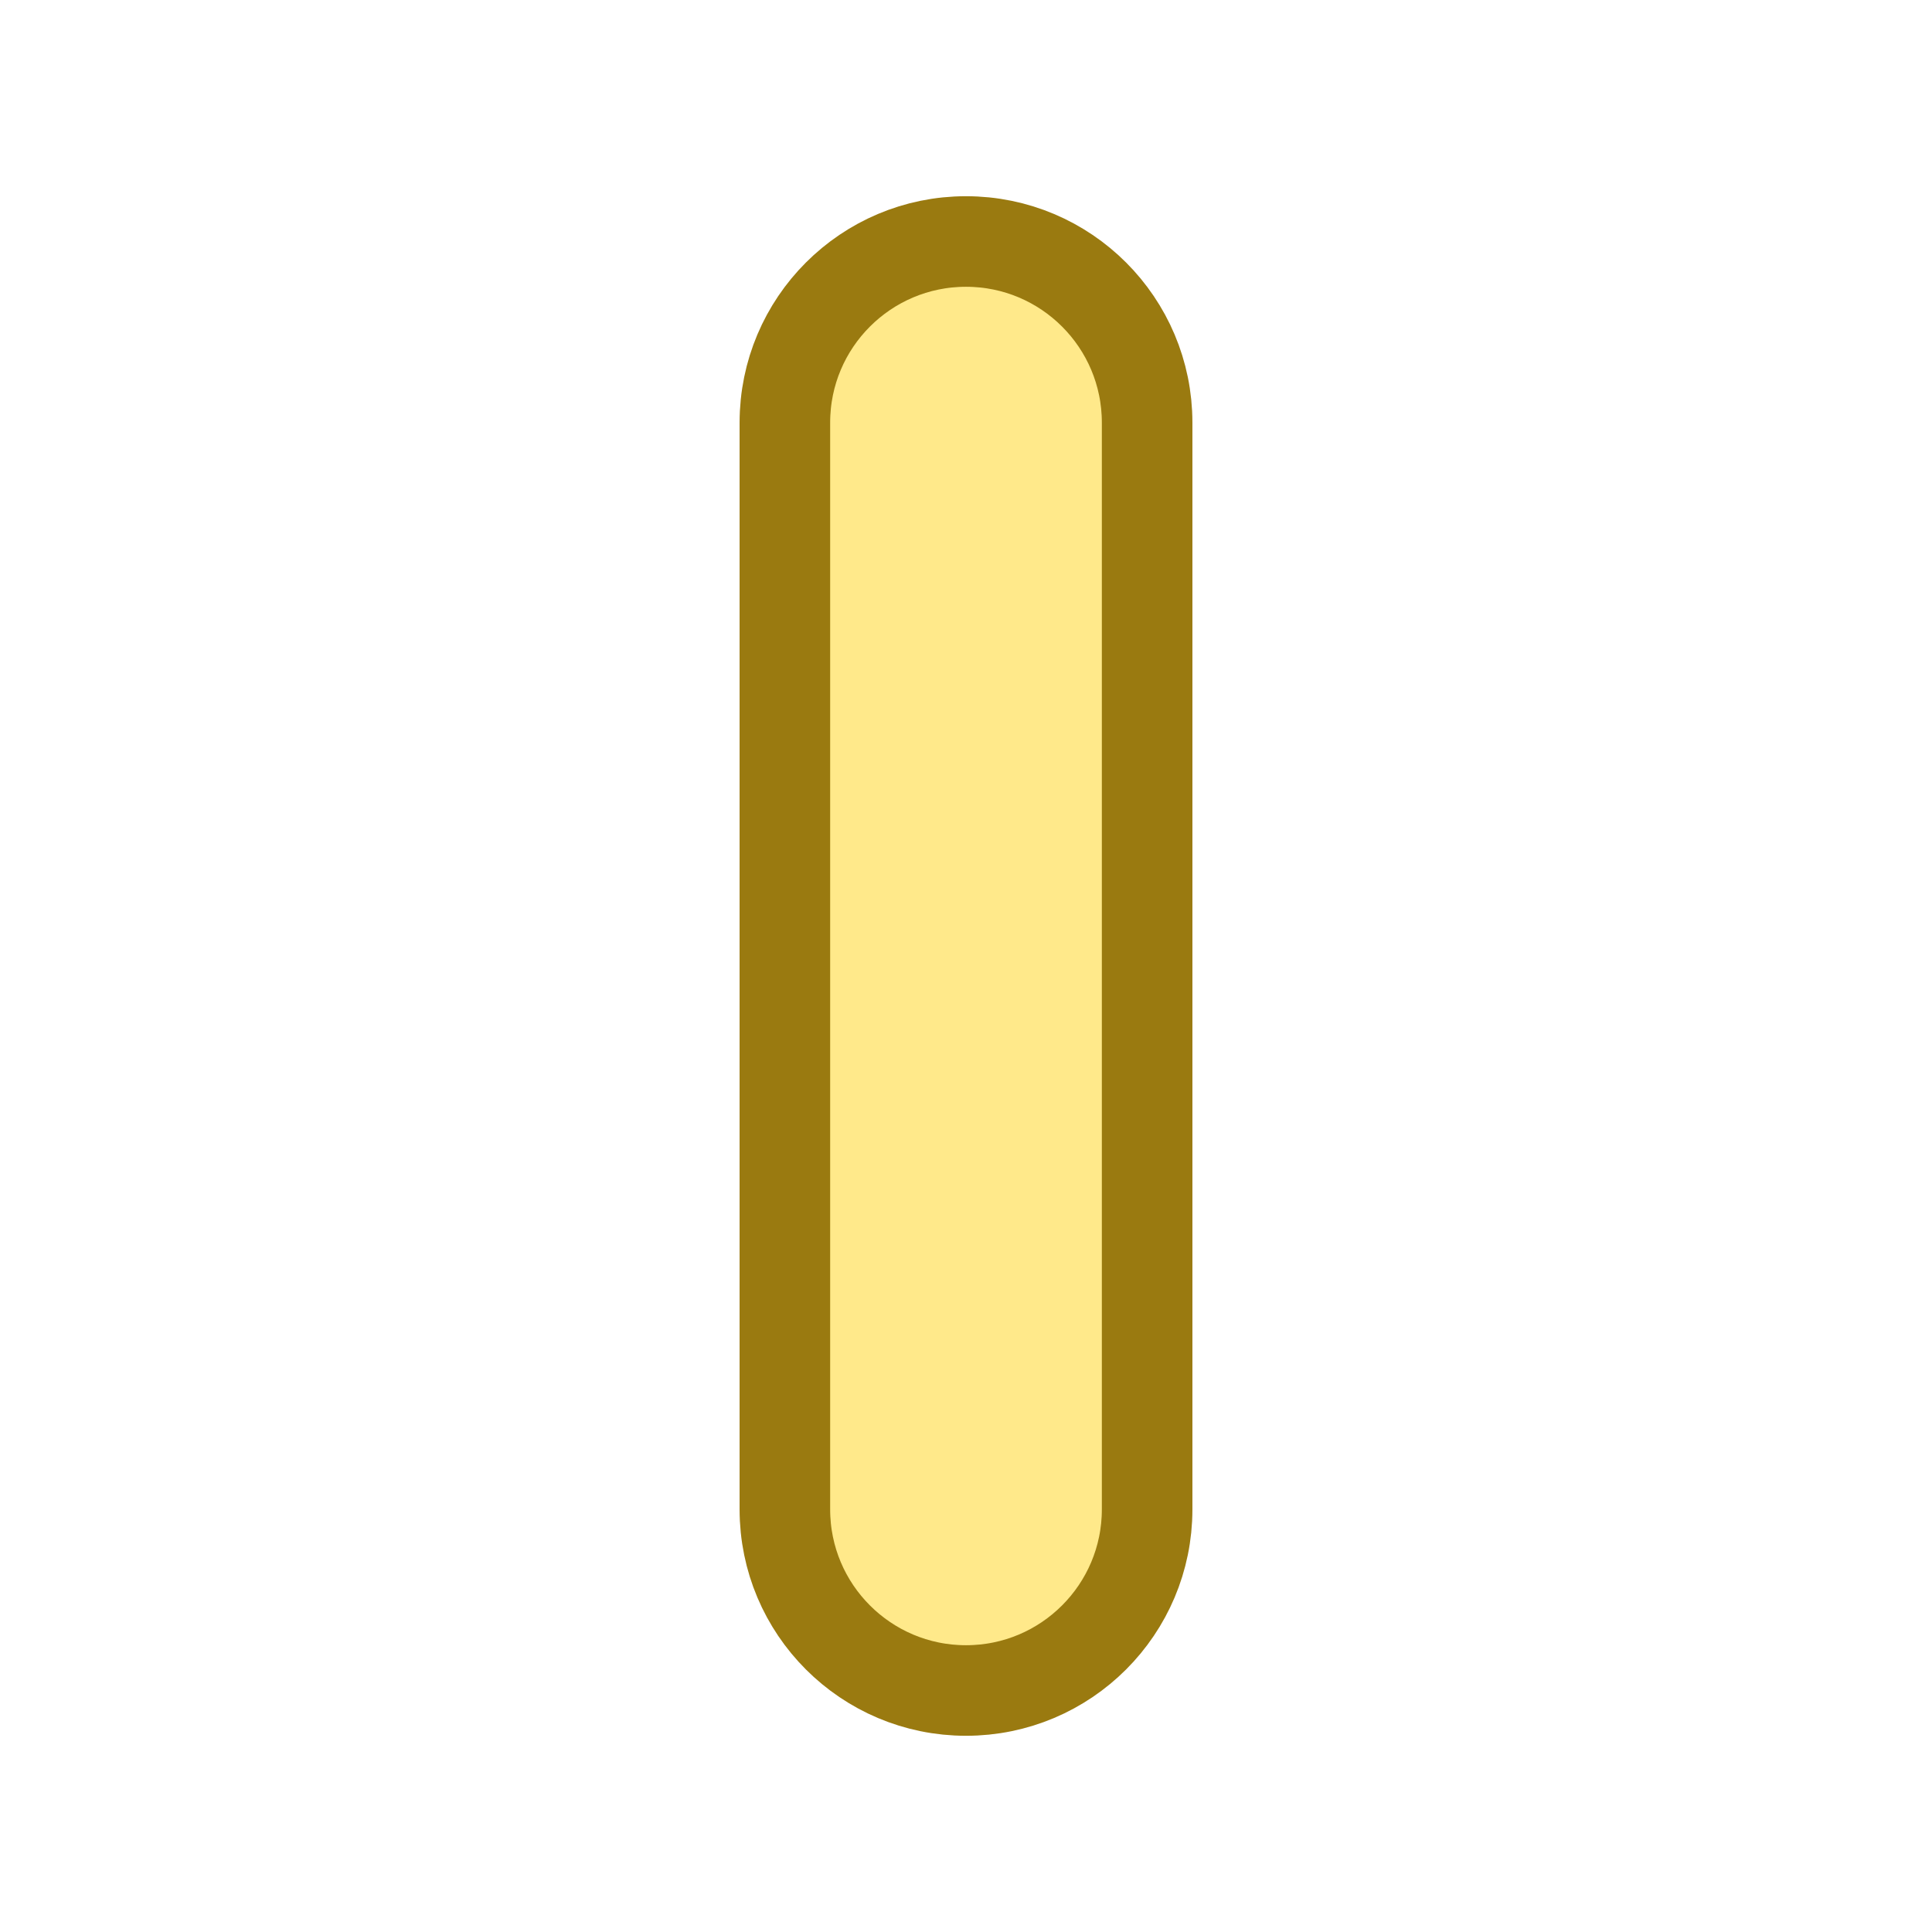
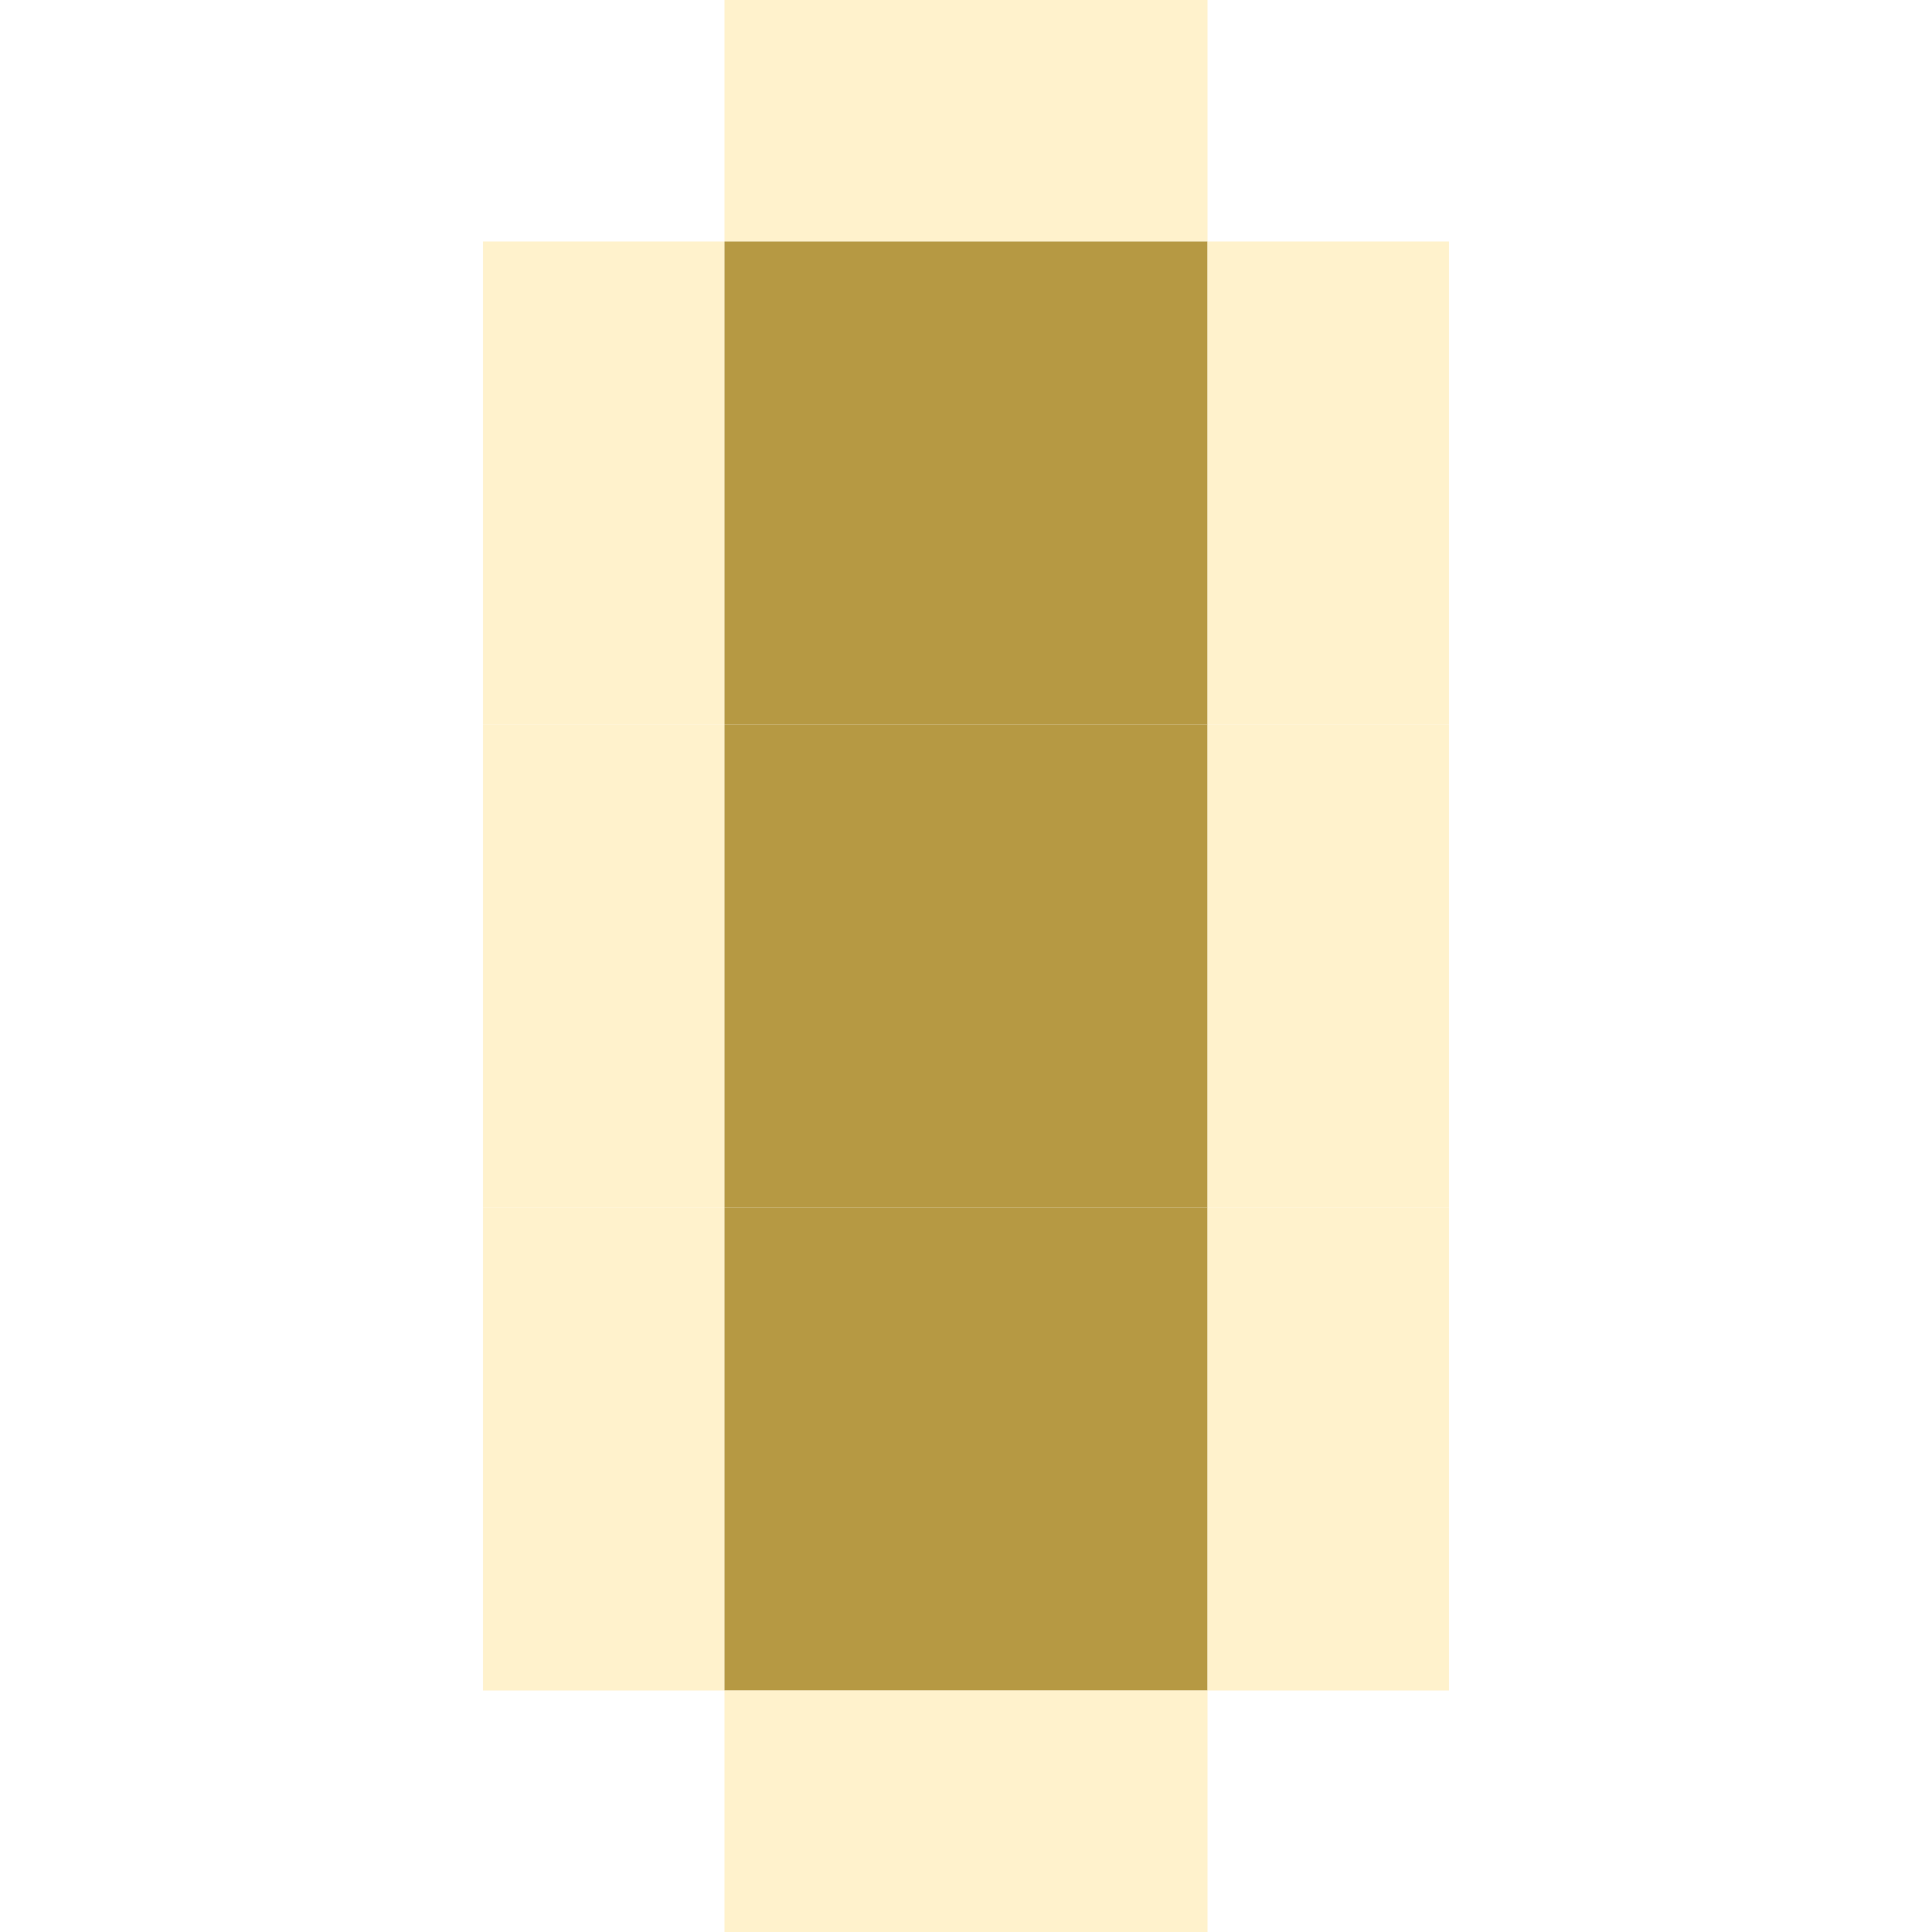
<svg xmlns="http://www.w3.org/2000/svg" viewBox="0 0 64 64" width="64" height="64">
-   <rect x="26" y="8" width="12" height="48" rx="6" fill="#ffe98a" />
-   <rect x="26" y="8" width="12" height="48" rx="6" fill="none" stroke="#9a7a10" stroke-width="3" />
+   <rect x="24" y="0" width="16" height="8" fill="#fff2cc" />
+   <rect x="16" y="8" width="8" height="8" fill="#fff2cc" />
+   <rect x="24" y="8" width="16" height="8" fill="#b69943" />
+   <rect x="40" y="8" width="8" height="8" fill="#fff2cc" />
+   <rect x="16" y="16" width="8" height="8" fill="#fff2cc" />
+   <rect x="24" y="16" width="16" height="8" fill="#b69943" />
+   <rect x="40" y="16" width="8" height="8" fill="#fff2cc" />
+   <rect x="16" y="24" width="8" height="8" fill="#fff2cc" />
+   <rect x="24" y="24" width="16" height="8" fill="#b69943" />
+   <rect x="40" y="24" width="8" height="8" fill="#fff2cc" />
+   <rect x="16" y="32" width="8" height="8" fill="#fff2cc" />
+   <rect x="24" y="32" width="16" height="8" fill="#b69943" />
+   <rect x="40" y="32" width="8" height="8" fill="#fff2cc" />
+   <rect x="16" y="40" width="8" height="8" fill="#fff2cc" />
+   <rect x="24" y="40" width="16" height="8" fill="#b69943" />
+   <rect x="40" y="40" width="8" height="8" fill="#fff2cc" />
+   <rect x="16" y="48" width="8" height="8" fill="#fff2cc" />
+   <rect x="24" y="48" width="16" height="8" fill="#b69943" />
+   <rect x="40" y="48" width="8" height="8" fill="#fff2cc" />
+   <rect x="24" y="56" width="16" height="8" fill="#fff2cc" />
</svg>
